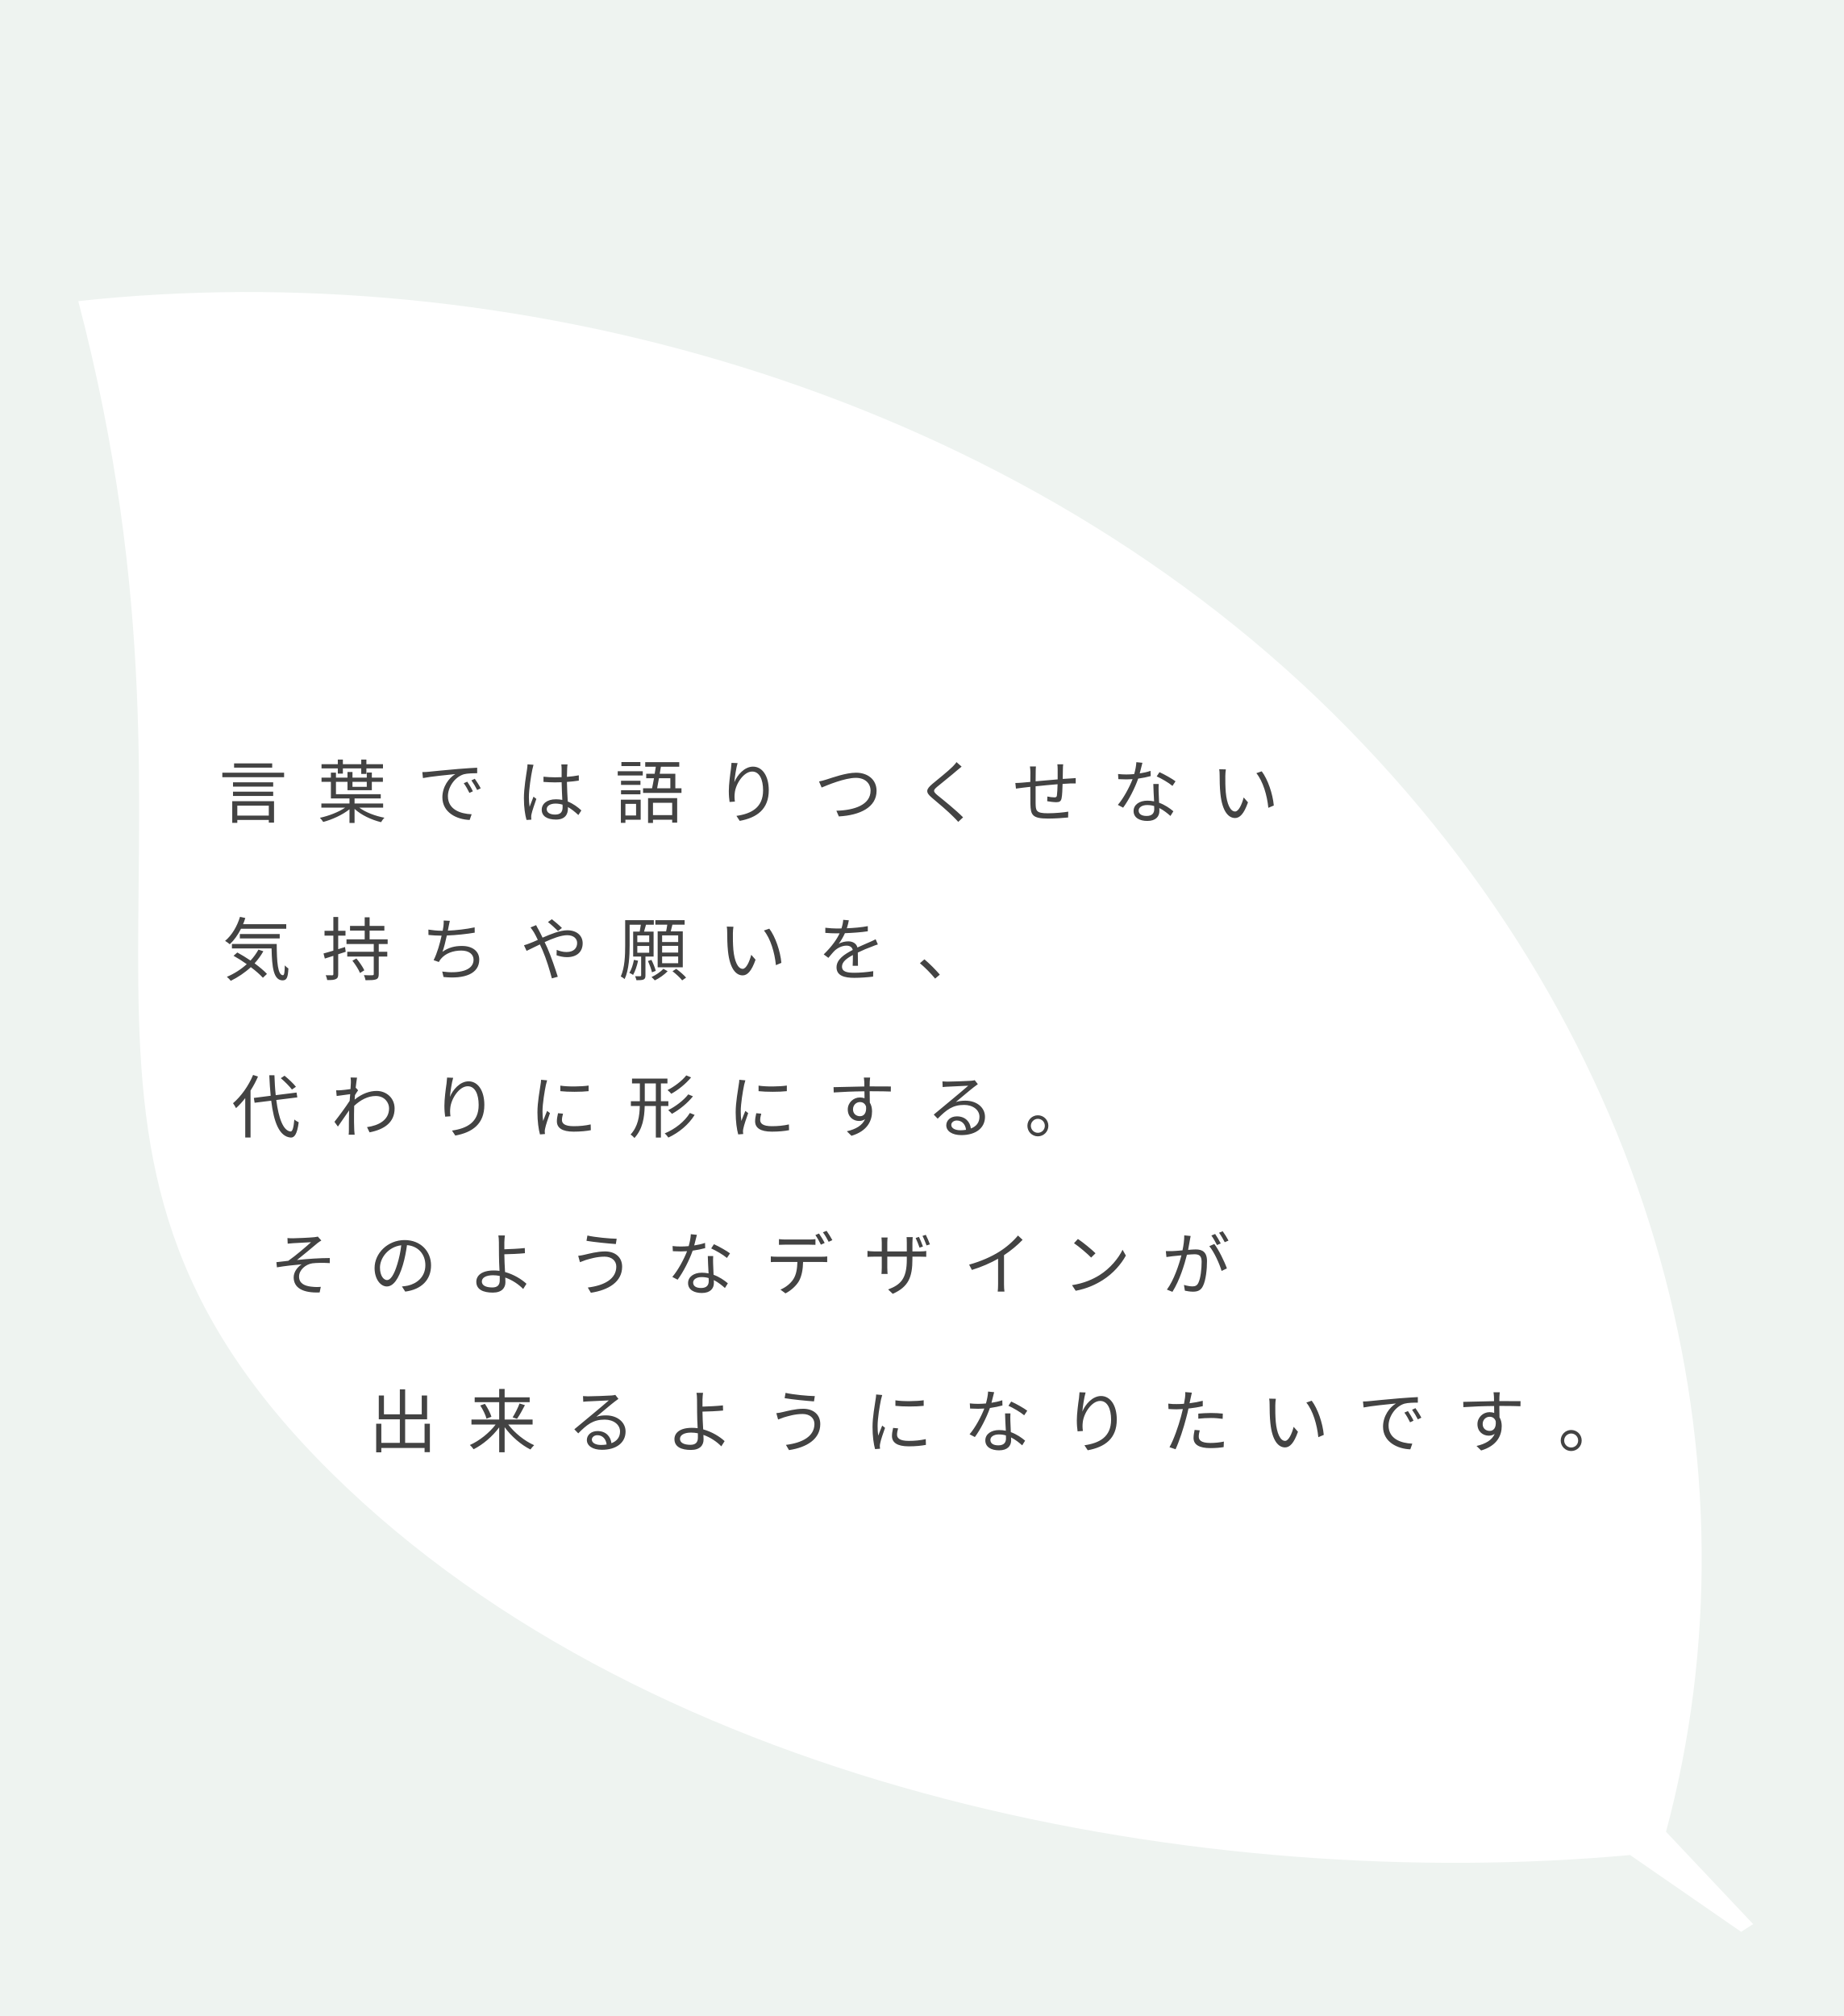
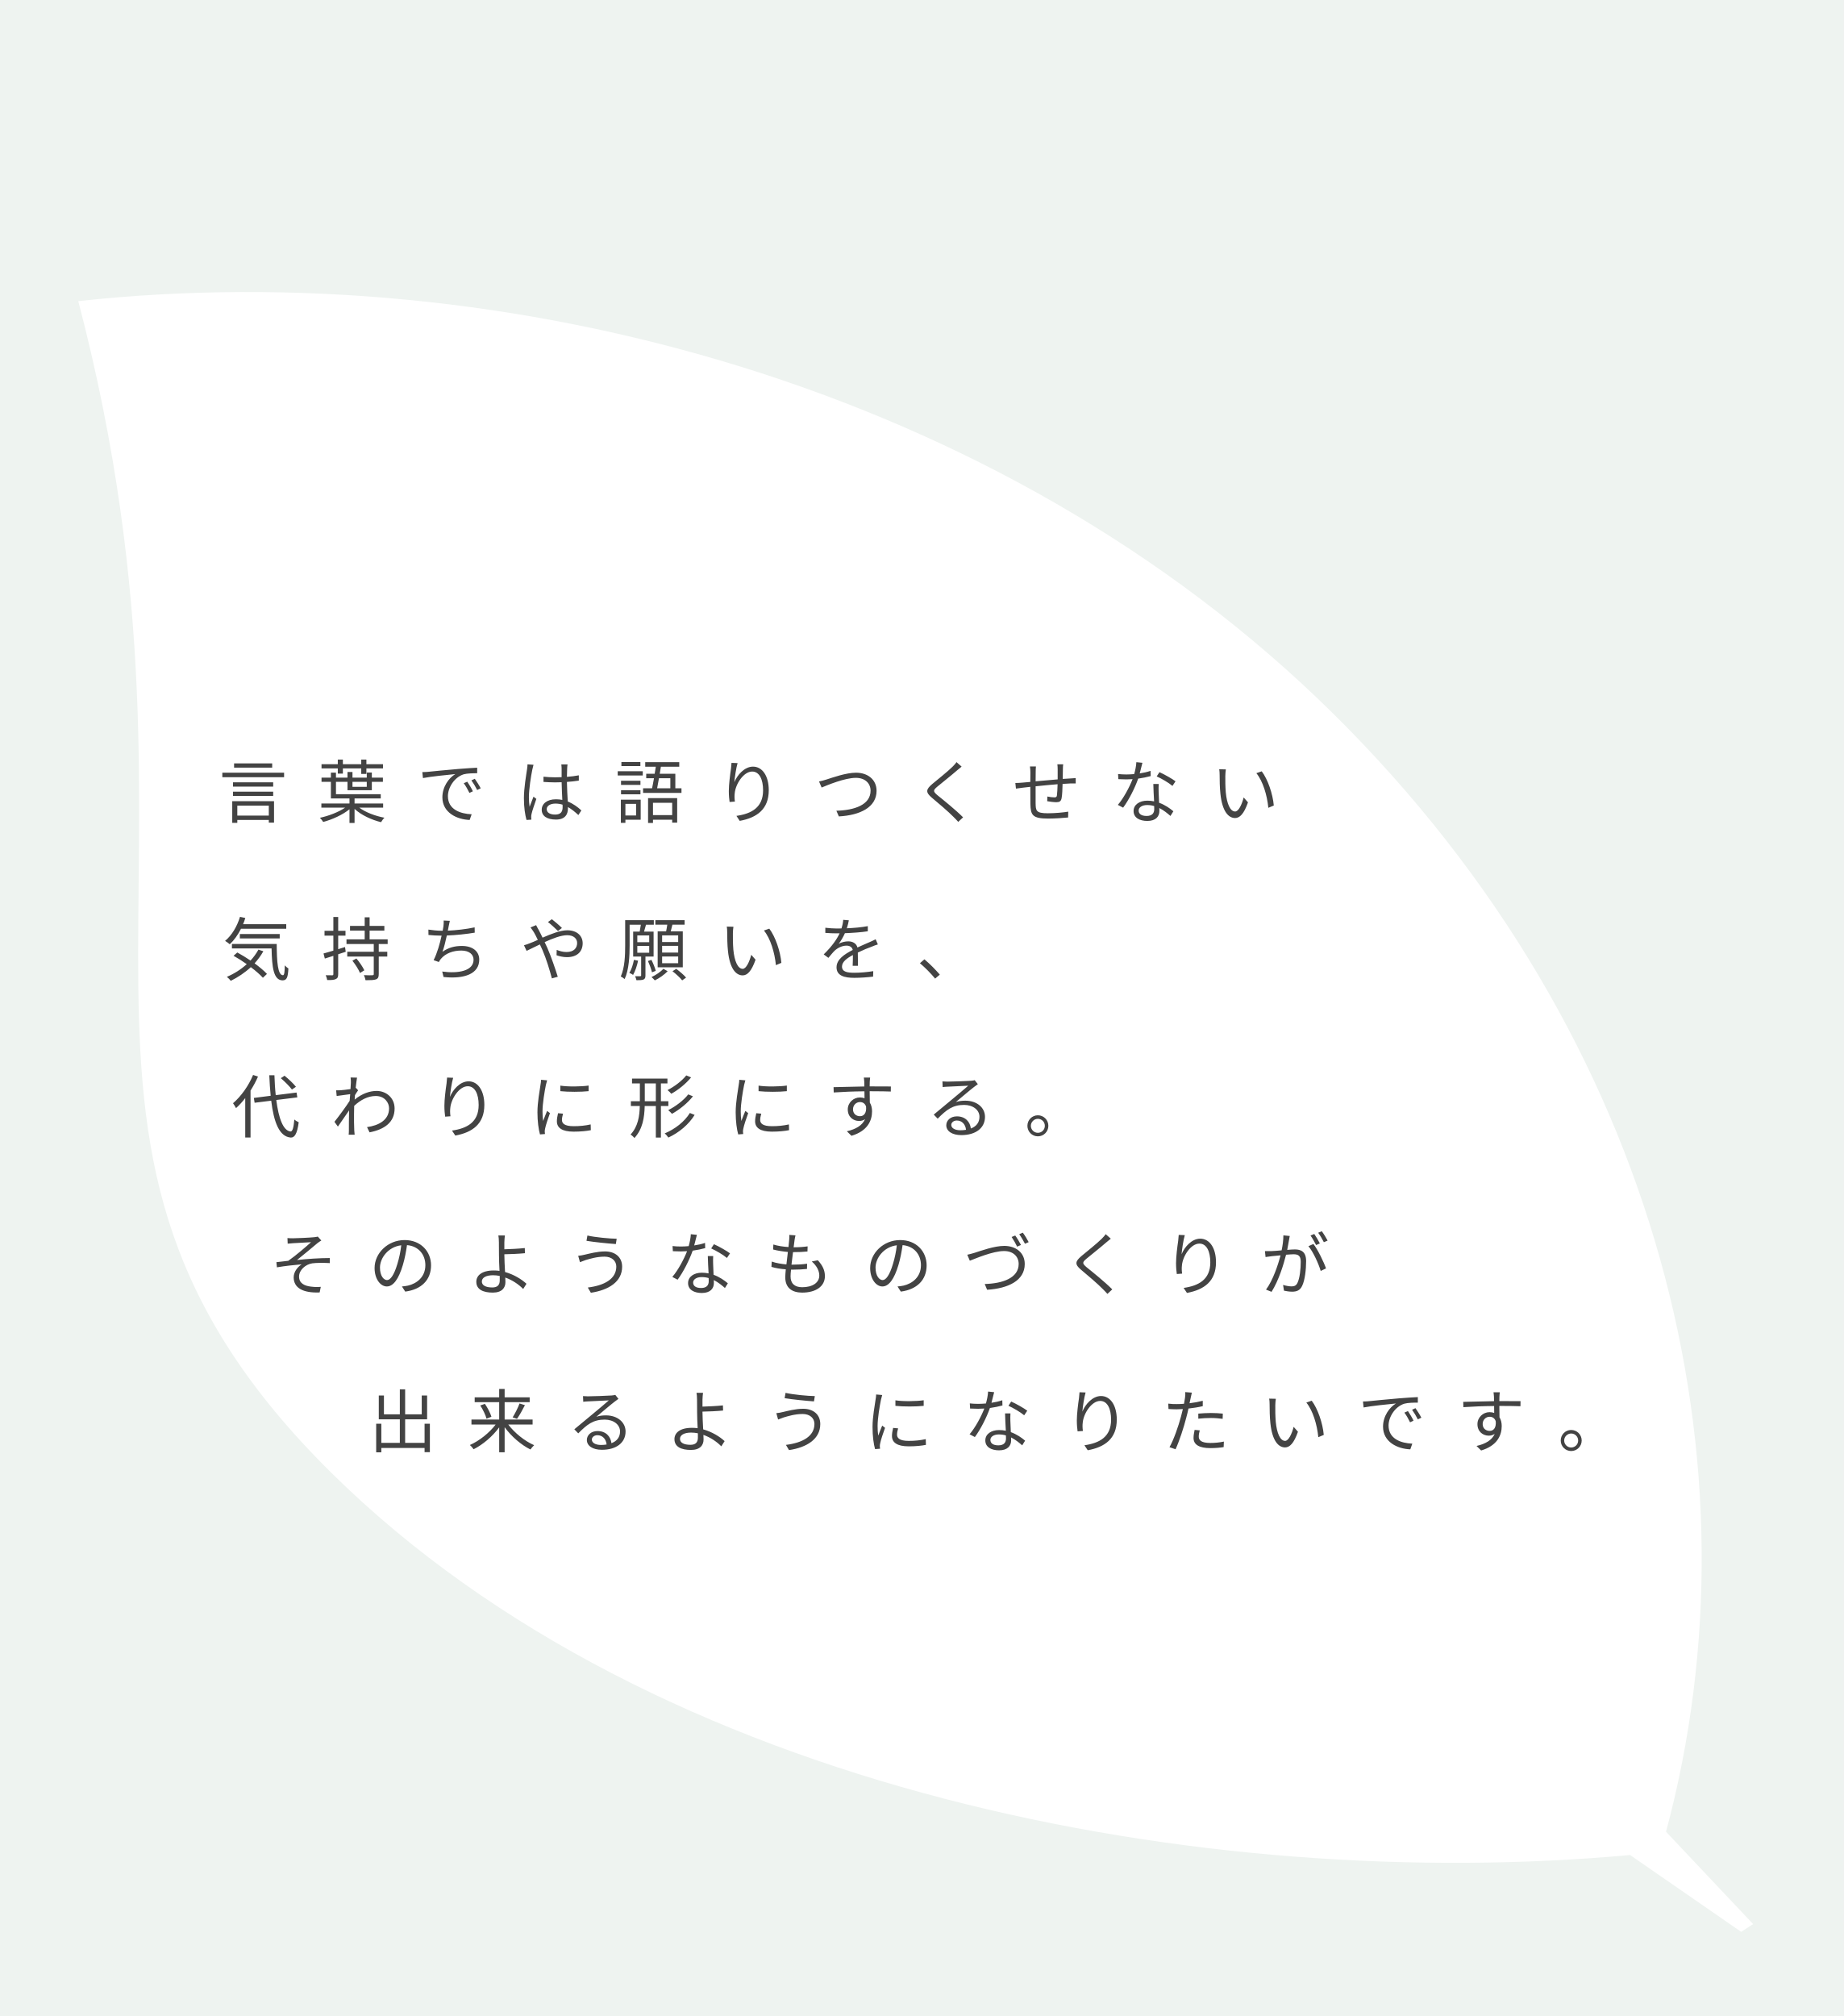
<svg xmlns="http://www.w3.org/2000/svg" id="レイヤー_1" data-name="レイヤー 1" viewBox="0 0 375 410">
  <defs>
    <style>.cls-1{fill:#eef3f0;}.cls-2{fill:#fff;}.cls-3{font-size:14px;fill:#434343;font-family:rounded-mplus-1c-regular, "Rounded M+ 1c";letter-spacing:0.44em;}.cls-4{letter-spacing:-0.06em;}.cls-5{letter-spacing:-0.06em;}.cls-6{letter-spacing:-0.06em;}</style>
  </defs>
  <rect class="cls-1" width="375" height="410" />
  <path class="cls-2" d="M356.585,391.305l-17.719-18.778c19.897-73.992-.64-161.094-67.657-227.359C203.517,78.235,102.517,51.816,15.923,61.24,47.613,182.333-.344,232.547,67.348,299.479c66.086,65.344,178.444,85.594,264.212,77.783L354.15,392.883Z" />
  <text class="cls-3" transform="translate(44.47168 166.2404)">言葉では語りつくせない<tspan x="0.782" y="32">気持ちや願いを</tspan>
    <tspan class="cls-4" x="141.902" y="32">、</tspan>
    <tspan x="2.628" y="64">代わりに形にする</tspan>
    <tspan class="cls-5" x="163.908" y="64">。</tspan>
-     <tspan x="10.326" y="96">そのようなデザインが</tspan>
+     <tspan x="10.326" y="96">そのようなものづくりが</tspan>
    <tspan x="30.463" y="128">出来るようになりたいです</tspan>
    <tspan class="cls-6" x="272.384" y="128">。</tspan>
  </text>
</svg>
